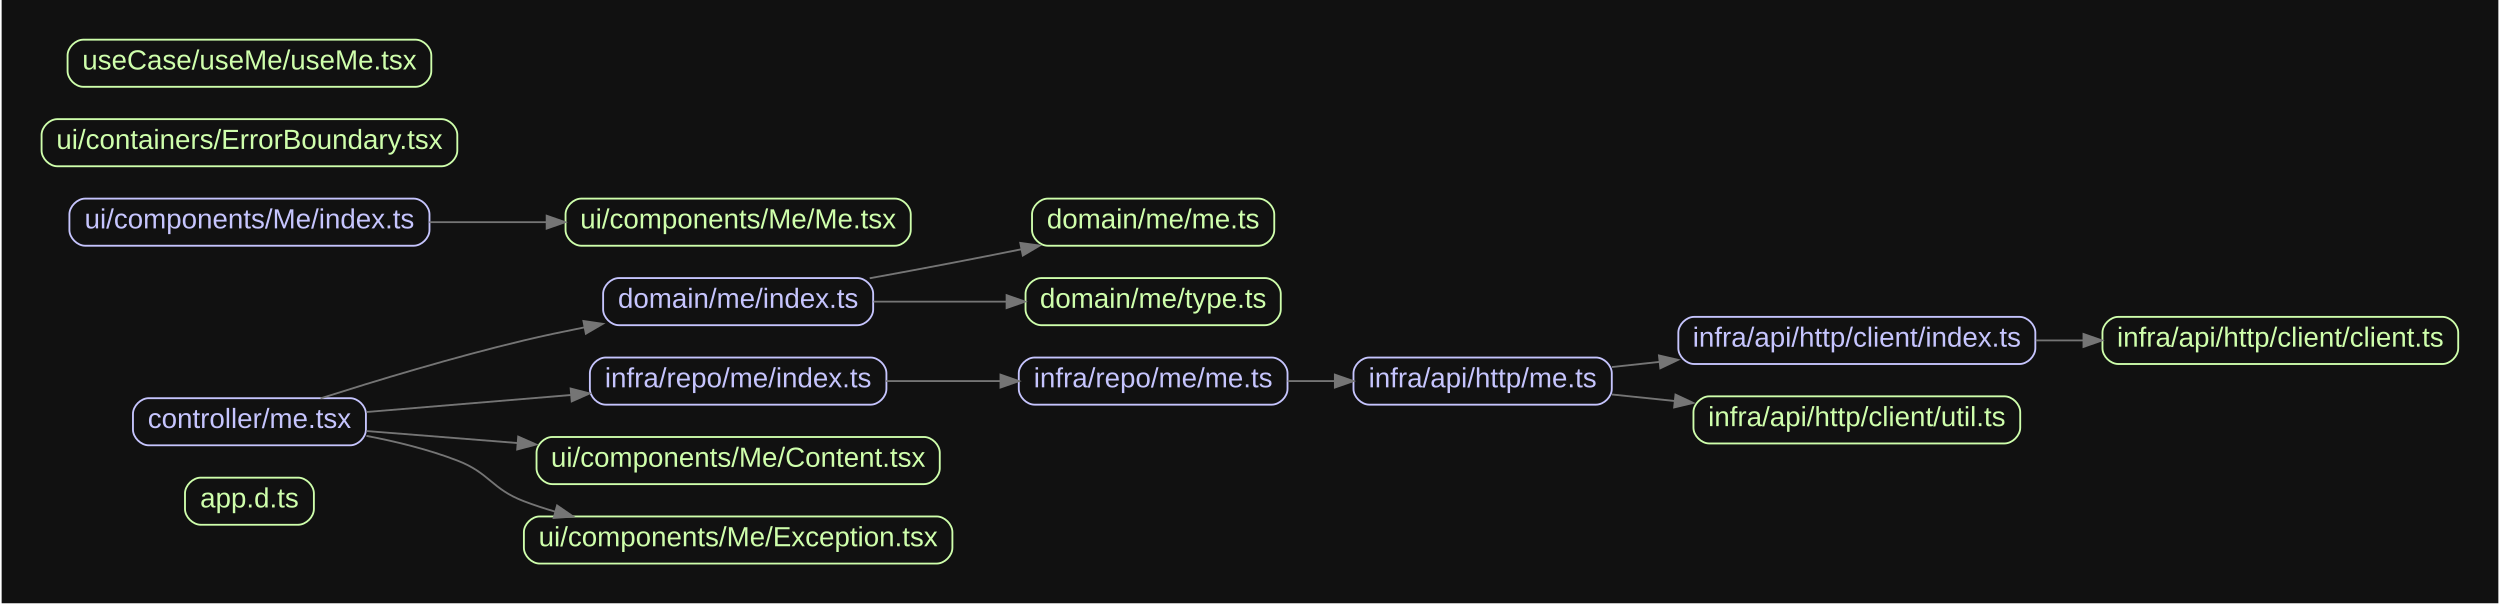
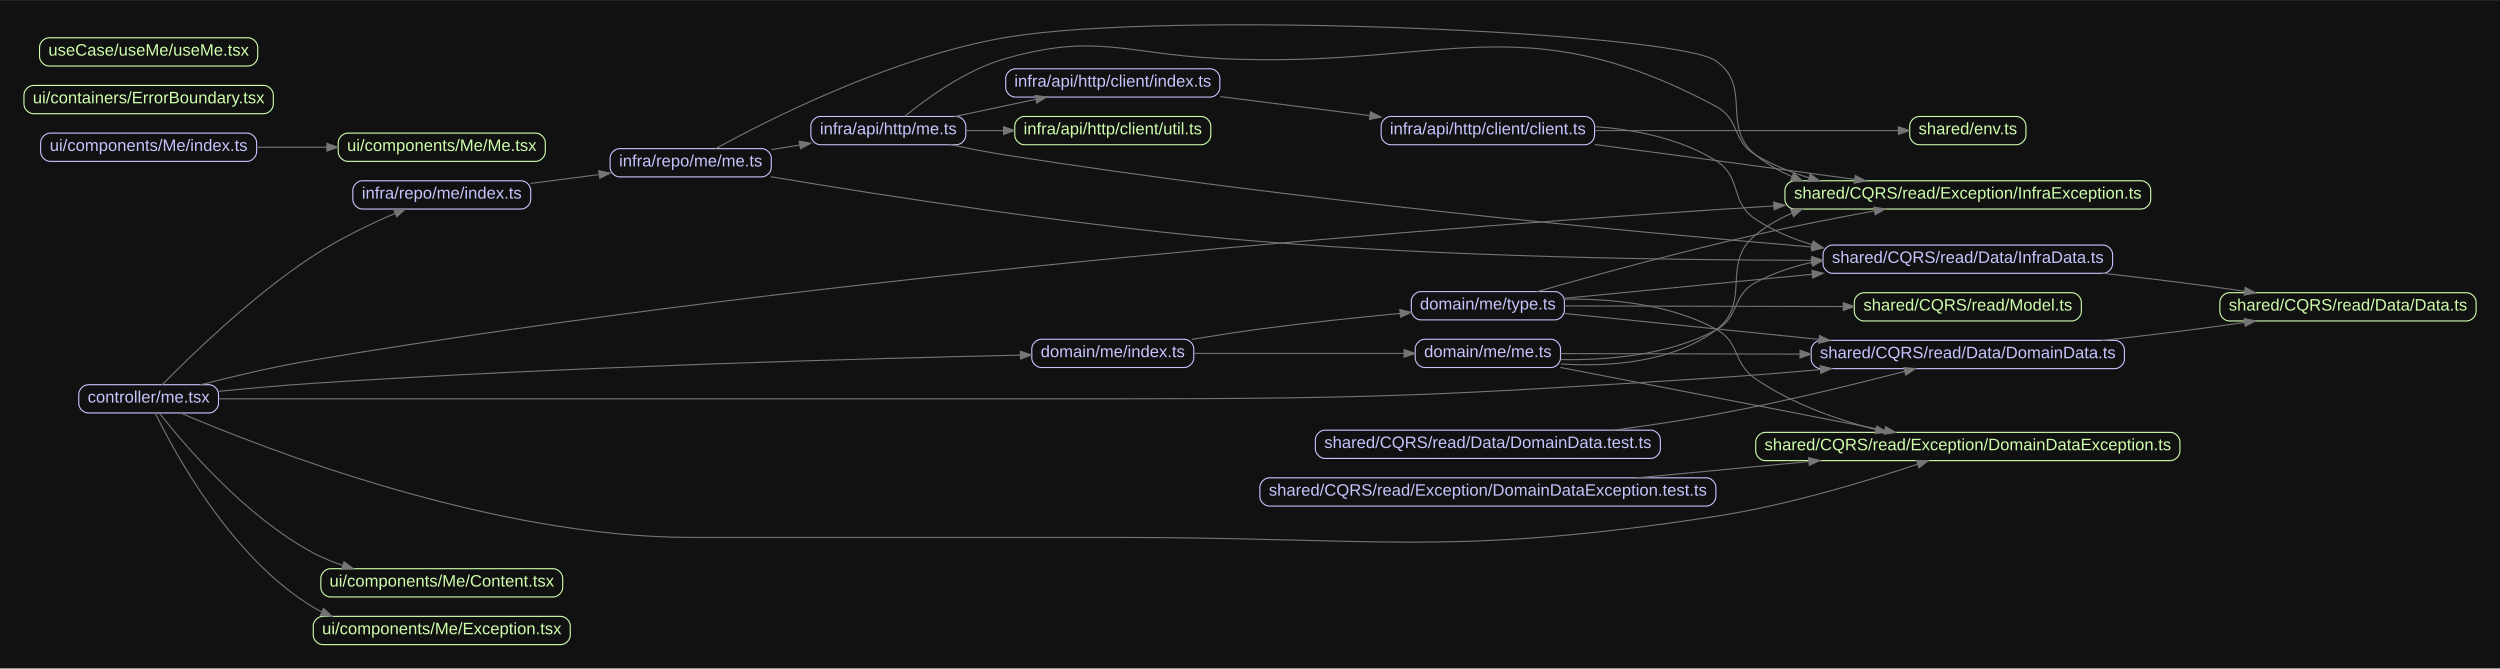
- <svg xmlns="http://www.w3.org/2000/svg" width="1351pt" height="326pt" viewBox="0.00 0.00 1351.08 326.45">
-   <g id="graph0" class="graph" transform="scale(1 1) rotate(0) translate(21.6 304.8485)">
-     <polygon fill="#111111" stroke="transparent" points="-21.6,21.6 -21.6,-304.849 1329.48,-304.849 1329.48,21.6 -21.6,21.6" />
+ <svg xmlns="http://www.w3.org/2000/svg" width="2255pt" height="603pt" viewBox="0.00 0.00 2255.46 602.98">
+   <g id="graph0" class="graph" transform="scale(1 1) rotate(0) translate(21.6 581.3793)">
+     <polygon fill="#111111" stroke="transparent" points="-21.6,21.6 -21.6,-581.379 2233.863,-581.379 2233.863,21.6 -21.6,21.6" />
    <g id="node1" class="node">
-       <path fill="none" stroke="#cfffac" d="M138.864,-46.374C138.864,-46.374 86.118,-46.374 86.118,-46.374 81.868,-46.374 77.618,-42.124 77.618,-37.874 77.618,-37.874 77.618,-29.374 77.618,-29.374 77.618,-25.124 81.868,-20.875 86.118,-20.875 86.118,-20.875 138.864,-20.875 138.864,-20.875 143.114,-20.875 147.363,-25.124 147.363,-29.374 147.363,-29.374 147.363,-37.874 147.363,-37.874 147.363,-42.124 143.114,-46.374 138.864,-46.374" />
-       <text text-anchor="middle" x="112.491" y="-30.248" font-family="Arial" font-size="15.00" fill="#cfffac">app.d.ts</text>
+       <path fill="none" stroke="#c6c5fe" d="M167.023,-234.374C167.023,-234.374 57.959,-234.374 57.959,-234.374 53.709,-234.374 49.459,-230.124 49.459,-225.874 49.459,-225.874 49.459,-217.374 49.459,-217.374 49.459,-213.124 53.709,-208.875 57.959,-208.875 57.959,-208.875 167.023,-208.875 167.023,-208.875 171.273,-208.875 175.523,-213.124 175.523,-217.374 175.523,-217.374 175.523,-225.874 175.523,-225.874 175.523,-230.124 171.273,-234.374 167.023,-234.374" />
+       <text text-anchor="middle" x="112.491" y="-218.249" font-family="Arial" font-size="15.00" fill="#c6c5fe">controller/me.tsx</text>
    </g>
    <g id="node2" class="node">
-       <path fill="none" stroke="#c6c5fe" d="M167.023,-89.374C167.023,-89.374 57.959,-89.374 57.959,-89.374 53.709,-89.374 49.459,-85.124 49.459,-80.874 49.459,-80.874 49.459,-72.374 49.459,-72.374 49.459,-68.124 53.709,-63.874 57.959,-63.874 57.959,-63.874 167.023,-63.874 167.023,-63.874 171.273,-63.874 175.523,-68.124 175.523,-72.374 175.523,-72.374 175.523,-80.874 175.523,-80.874 175.523,-85.124 171.273,-89.374 167.023,-89.374" />
-       <text text-anchor="middle" x="112.491" y="-73.249" font-family="Arial" font-size="15.00" fill="#c6c5fe">controller/me.tsx</text>
+       <path fill="none" stroke="#c6c5fe" d="M1046.889,-275.374C1046.889,-275.374 917.762,-275.374 917.762,-275.374 913.512,-275.374 909.262,-271.124 909.262,-266.874 909.262,-266.874 909.262,-258.374 909.262,-258.374 909.262,-254.124 913.512,-249.875 917.762,-249.875 917.762,-249.875 1046.889,-249.875 1046.889,-249.875 1051.139,-249.875 1055.389,-254.124 1055.389,-258.374 1055.389,-258.374 1055.389,-266.874 1055.389,-266.874 1055.389,-271.124 1051.139,-275.374 1046.889,-275.374" />
+       <text text-anchor="middle" x="982.326" y="-259.248" font-family="Arial" font-size="15.00" fill="#c6c5fe">domain/me/index.ts</text>
+     </g>
+     <g id="edge1" class="edge">
+       <path fill="none" stroke="#757575" d="M175.651,-228.374C202.003,-230.984 232.948,-233.78 260.982,-235.624 491.631,-250.802 764.372,-258.125 898.821,-261.033" />
+       <polygon fill="#757575" stroke="#757575" points="898.971,-264.536 909.044,-261.251 899.121,-257.538 898.971,-264.536" />
    </g>
    <g id="node3" class="node">
-       <path fill="none" stroke="#c6c5fe" d="M441.515,-154.374C441.515,-154.374 312.388,-154.374 312.388,-154.374 308.138,-154.374 303.888,-150.124 303.888,-145.874 303.888,-145.874 303.888,-137.374 303.888,-137.374 303.888,-133.124 308.138,-128.875 312.388,-128.875 312.388,-128.875 441.515,-128.875 441.515,-128.875 445.765,-128.875 450.015,-133.124 450.015,-137.374 450.015,-137.374 450.015,-145.874 450.015,-145.874 450.015,-150.124 445.765,-154.374 441.515,-154.374" />
-       <text text-anchor="middle" x="376.952" y="-138.249" font-family="Arial" font-size="15.00" fill="#c6c5fe">domain/me/index.ts</text>
-     </g>
-     <g id="edge1" class="edge">
-       <path fill="none" stroke="#757575" d="M150.949,-89.275C180.747,-98.771 223.185,-111.63 260.982,-120.624 271.498,-123.126 282.612,-125.49 293.63,-127.666" />
-       <polygon fill="#757575" stroke="#757575" points="293.219,-131.151 303.701,-129.61 294.546,-124.278 293.219,-131.151" />
+       <path fill="none" stroke="#c6c5fe" d="M448.688,-418.374C448.688,-418.374 305.216,-418.374 305.216,-418.374 300.966,-418.374 296.716,-414.124 296.716,-409.874 296.716,-409.874 296.716,-401.374 296.716,-401.374 296.716,-397.124 300.966,-392.875 305.216,-392.875 305.216,-392.875 448.688,-392.875 448.688,-392.875 452.938,-392.875 457.188,-397.124 457.188,-401.374 457.188,-401.374 457.188,-409.874 457.188,-409.874 457.188,-414.124 452.938,-418.374 448.688,-418.374" />
+       <text text-anchor="middle" x="376.952" y="-402.248" font-family="Arial" font-size="15.00" fill="#c6c5fe">infra/repo/me/index.ts</text>
+     </g>
+     <g id="edge2" class="edge">
+       <path fill="none" stroke="#757575" d="M124.644,-234.279C148.848,-258.982 205.533,-314.37 260.982,-350.624 284.155,-365.776 312.153,-379.176 334.833,-388.955" />
+       <polygon fill="#757575" stroke="#757575" points="333.624,-392.244 344.198,-392.919 336.353,-385.798 333.624,-392.244" />
    </g>
    <g id="node4" class="node">
-       <path fill="none" stroke="#c6c5fe" d="M448.688,-111.374C448.688,-111.374 305.216,-111.374 305.216,-111.374 300.966,-111.374 296.716,-107.124 296.716,-102.874 296.716,-102.874 296.716,-94.374 296.716,-94.374 296.716,-90.124 300.966,-85.874 305.216,-85.874 305.216,-85.874 448.688,-85.874 448.688,-85.874 452.938,-85.874 457.188,-90.124 457.188,-94.374 457.188,-94.374 457.188,-102.874 457.188,-102.874 457.188,-107.124 452.938,-111.374 448.688,-111.374" />
-       <text text-anchor="middle" x="376.952" y="-95.249" font-family="Arial" font-size="15.00" fill="#c6c5fe">infra/repo/me/index.ts</text>
-     </g>
-     <g id="edge2" class="edge">
-       <path fill="none" stroke="#757575" d="M175.836,-81.894C208.94,-84.648 250.034,-88.066 286.432,-91.094" />
-       <polygon fill="#757575" stroke="#757575" points="286.307,-94.596 296.563,-91.937 286.887,-87.62 286.307,-94.596" />
+       <path fill="none" stroke="#c6c5fe" d="M1886.526,-274.374C1886.526,-274.374 1620.957,-274.374 1620.957,-274.374 1616.707,-274.374 1612.457,-270.124 1612.457,-265.874 1612.457,-265.874 1612.457,-257.374 1612.457,-257.374 1612.457,-253.124 1616.707,-248.875 1620.957,-248.875 1620.957,-248.875 1886.526,-248.875 1886.526,-248.875 1890.776,-248.875 1895.026,-253.124 1895.026,-257.374 1895.026,-257.374 1895.026,-265.874 1895.026,-265.874 1895.026,-270.124 1890.776,-274.374 1886.526,-274.374" />
+       <text text-anchor="middle" x="1753.742" y="-258.248" font-family="Arial" font-size="15.00" fill="#c6c5fe">shared/CQRS/read/Data/DomainData.ts</text>
+     </g>
+     <g id="edge3" class="edge">
+       <path fill="none" stroke="#757575" d="M175.796,-221.624C269.017,-221.624 448.704,-221.624 601.529,-221.624 601.529,-221.624 601.529,-221.624 982.326,-221.624 1224.247,-221.624 1284.883,-225.274 1526.317,-240.624 1556.936,-242.571 1589.822,-245.259 1620.808,-248.063" />
+       <polygon fill="#757575" stroke="#757575" points="1620.519,-251.551 1630.796,-248.977 1621.156,-244.581 1620.519,-251.551" />
    </g>
    <g id="node5" class="node">
+       <path fill="none" stroke="#cfffac" d="M1936.59,-191.374C1936.59,-191.374 1570.893,-191.374 1570.893,-191.374 1566.643,-191.374 1562.393,-187.124 1562.393,-182.874 1562.393,-182.874 1562.393,-174.374 1562.393,-174.374 1562.393,-170.124 1566.643,-165.875 1570.893,-165.875 1570.893,-165.875 1936.59,-165.875 1936.59,-165.875 1940.84,-165.875 1945.09,-170.124 1945.09,-174.374 1945.09,-174.374 1945.09,-182.874 1945.09,-182.874 1945.09,-187.124 1940.84,-191.374 1936.59,-191.374" />
+       <text text-anchor="middle" x="1753.742" y="-175.249" font-family="Arial" font-size="15.00" fill="#cfffac">shared/CQRS/read/Exception/DomainDataException.ts</text>
+     </g>
+     <g id="edge4" class="edge">
+       <path fill="none" stroke="#757575" d="M141.051,-208.951C215.353,-177.172 421.445,-96.624 601.529,-96.624 601.529,-96.624 601.529,-96.624 982.326,-96.624 1224.247,-96.624 1287.206,-78.856 1526.317,-115.624 1590.829,-125.544 1663.122,-147.516 1708.529,-162.697" />
+       <polygon fill="#757575" stroke="#757575" points="1707.482,-166.038 1718.076,-165.922 1709.722,-159.406 1707.482,-166.038" />
+     </g>
+     <g id="node6" class="node">
+       <path fill="none" stroke="#cfffac" d="M1910.233,-418.374C1910.233,-418.374 1597.25,-418.374 1597.25,-418.374 1593,-418.374 1588.75,-414.124 1588.75,-409.874 1588.75,-409.874 1588.75,-401.374 1588.75,-401.374 1588.75,-397.124 1593,-392.875 1597.25,-392.875 1597.25,-392.875 1910.233,-392.875 1910.233,-392.875 1914.483,-392.875 1918.733,-397.124 1918.733,-401.374 1918.733,-401.374 1918.733,-409.874 1918.733,-409.874 1918.733,-414.124 1914.483,-418.374 1910.233,-418.374" />
+       <text text-anchor="middle" x="1753.742" y="-402.248" font-family="Arial" font-size="15.00" fill="#cfffac">shared/CQRS/read/Exception/InfraException.ts</text>
+     </g>
+     <g id="edge5" class="edge">
+       <path fill="none" stroke="#757575" d="M158.986,-234.251C188.096,-241.74 226.498,-250.865 260.982,-256.624 733.915,-335.609 1298.637,-378.049 1578.547,-395.658" />
+       <polygon fill="#757575" stroke="#757575" points="1578.594,-399.167 1588.793,-396.299 1579.031,-392.181 1578.594,-399.167" />
+     </g>
+     <g id="node7" class="node">
      <path fill="none" stroke="#cfffac" d="M477.555,-68.374C477.555,-68.374 276.349,-68.374 276.349,-68.374 272.099,-68.374 267.849,-64.124 267.849,-59.874 267.849,-59.874 267.849,-51.374 267.849,-51.374 267.849,-47.124 272.099,-42.874 276.349,-42.874 276.349,-42.874 477.555,-42.874 477.555,-42.874 481.805,-42.874 486.055,-47.124 486.055,-51.374 486.055,-51.374 486.055,-59.874 486.055,-59.874 486.055,-64.124 481.805,-68.374 477.555,-68.374" />
      <text text-anchor="middle" x="376.952" y="-52.248" font-family="Arial" font-size="15.00" fill="#cfffac">ui/components/Me/Content.tsx</text>
    </g>
-     <g id="edge3" class="edge">
-       <path fill="none" stroke="#757575" d="M175.836,-71.594C200.333,-69.649 229.207,-67.356 257.315,-65.124" />
-       <polygon fill="#757575" stroke="#757575" points="257.934,-68.586 267.626,-64.305 257.38,-61.608 257.934,-68.586" />
-     </g>
-     <g id="node6" class="node">
+     <g id="edge6" class="edge">
+       <path fill="none" stroke="#757575" d="M122.079,-208.944C143.652,-181.36 198.998,-115.731 260.982,-82.624 269.305,-78.179 278.346,-74.46 287.586,-71.351" />
+       <polygon fill="#757575" stroke="#757575" points="288.764,-74.65 297.265,-68.326 286.676,-67.968 288.764,-74.65" />
+     </g>
+     <g id="node8" class="node">
      <path fill="none" stroke="#cfffac" d="M484.392,-25.374C484.392,-25.374 269.512,-25.374 269.512,-25.374 265.262,-25.374 261.012,-21.124 261.012,-16.874 261.012,-16.874 261.012,-8.374 261.012,-8.374 261.012,-4.124 265.262,.126 269.512,.126 269.512,.126 484.392,.126 484.392,.126 488.642,.126 492.892,-4.124 492.892,-8.374 492.892,-8.374 492.892,-16.874 492.892,-16.874 492.892,-21.124 488.642,-25.374 484.392,-25.374" />
      <text text-anchor="middle" x="376.952" y="-9.248" font-family="Arial" font-size="15.00" fill="#cfffac">ui/components/Me/Exception.tsx</text>
    </g>
-     <g id="edge4" class="edge">
-       <path fill="none" stroke="#757575" d="M175.791,-68.968C192.143,-65.871 209.495,-61.57 224.982,-55.624 242.487,-48.904 243.458,-40.297 260.982,-33.624 266.433,-31.549 272.108,-29.675 277.89,-27.983" />
-       <polygon fill="#757575" stroke="#757575" points="278.974,-31.316 287.7,-25.306 277.132,-24.562 278.974,-31.316" />
-     </g>
-     <g id="node7" class="node">
-       <path fill="none" stroke="#cfffac" d="M658.571,-197.374C658.571,-197.374 544.487,-197.374 544.487,-197.374 540.237,-197.374 535.987,-193.124 535.987,-188.874 535.987,-188.874 535.987,-180.374 535.987,-180.374 535.987,-176.124 540.237,-171.875 544.487,-171.875 544.487,-171.875 658.571,-171.875 658.571,-171.875 662.82,-171.875 667.07,-176.124 667.07,-180.374 667.07,-180.374 667.07,-188.874 667.07,-188.874 667.07,-193.124 662.82,-197.374 658.571,-197.374" />
-       <text text-anchor="middle" x="601.529" y="-181.249" font-family="Arial" font-size="15.00" fill="#cfffac">domain/me/me.ts</text>
-     </g>
-     <g id="edge5" class="edge">
-       <path fill="none" stroke="#757575" d="M448.139,-154.274C462.95,-156.974 478.454,-159.849 492.922,-162.624 504.998,-164.94 517.813,-167.471 530.247,-169.965" />
-       <polygon fill="#757575" stroke="#757575" points="529.621,-173.41 540.115,-171.953 531.003,-166.547 529.621,-173.41" />
-     </g>
-     <g id="node8" class="node">
-       <path fill="none" stroke="#cfffac" d="M662.086,-154.374C662.086,-154.374 540.972,-154.374 540.972,-154.374 536.722,-154.374 532.472,-150.124 532.472,-145.874 532.472,-145.874 532.472,-137.374 532.472,-137.374 532.472,-133.124 536.722,-128.875 540.972,-128.875 540.972,-128.875 662.086,-128.875 662.086,-128.875 666.336,-128.875 670.586,-133.124 670.586,-137.374 670.586,-137.374 670.586,-145.874 670.586,-145.874 670.586,-150.124 666.336,-154.374 662.086,-154.374" />
-       <text text-anchor="middle" x="601.529" y="-138.249" font-family="Arial" font-size="15.00" fill="#cfffac">domain/me/type.ts</text>
-     </g>
-     <g id="edge6" class="edge">
-       <path fill="none" stroke="#757575" d="M450.176,-141.624C473.145,-141.624 498.605,-141.624 521.989,-141.624" />
-       <polygon fill="#757575" stroke="#757575" points="522.219,-145.124 532.219,-141.624 522.219,-138.124 522.219,-145.124" />
+     <g id="edge7" class="edge">
+       <path fill="none" stroke="#757575" d="M118.372,-208.971C135.141,-174.433 186.812,-78.155 260.982,-33.624 263.49,-32.118 266.079,-30.715 268.734,-29.408" />
+       <polygon fill="#757575" stroke="#757575" points="270.249,-32.565 277.982,-25.324 267.421,-26.162 270.249,-32.565" />
+     </g>
+     <g id="node9" class="node">
+       <path fill="none" stroke="#c6c5fe" d="M1377.763,-275.374C1377.763,-275.374 1263.679,-275.374 1263.679,-275.374 1259.429,-275.374 1255.179,-271.124 1255.179,-266.874 1255.179,-266.874 1255.179,-258.374 1255.179,-258.374 1255.179,-254.124 1259.429,-249.875 1263.679,-249.875 1263.679,-249.875 1377.763,-249.875 1377.763,-249.875 1382.013,-249.875 1386.263,-254.124 1386.263,-258.374 1386.263,-258.374 1386.263,-266.874 1386.263,-266.874 1386.263,-271.124 1382.013,-275.374 1377.763,-275.374" />
+       <text text-anchor="middle" x="1320.721" y="-259.248" font-family="Arial" font-size="15.00" fill="#c6c5fe">domain/me/me.ts</text>
+     </g>
+     <g id="edge8" class="edge">
+       <path fill="none" stroke="#757575" d="M1055.752,-262.624C1111.657,-262.624 1188.361,-262.624 1244.859,-262.624" />
+       <polygon fill="#757575" stroke="#757575" points="1245.163,-266.124 1255.163,-262.624 1245.163,-259.124 1245.163,-266.124" />
+     </g>
+     <g id="node10" class="node">
+       <path fill="none" stroke="#c6c5fe" d="M1381.278,-318.374C1381.278,-318.374 1260.164,-318.374 1260.164,-318.374 1255.914,-318.374 1251.664,-314.124 1251.664,-309.874 1251.664,-309.874 1251.664,-301.374 1251.664,-301.374 1251.664,-297.124 1255.914,-292.875 1260.164,-292.875 1260.164,-292.875 1381.278,-292.875 1381.278,-292.875 1385.528,-292.875 1389.778,-297.124 1389.778,-301.374 1389.778,-301.374 1389.778,-309.874 1389.778,-309.874 1389.778,-314.124 1385.528,-318.374 1381.278,-318.374" />
+       <text text-anchor="middle" x="1320.721" y="-302.248" font-family="Arial" font-size="15.00" fill="#c6c5fe">domain/me/type.ts</text>
+     </g>
+     <g id="edge9" class="edge">
+       <path fill="none" stroke="#757575" d="M1053.535,-275.262C1073.43,-278.563 1095.088,-281.944 1115.124,-284.624 1156.747,-290.192 1203.286,-295.058 1241.545,-298.701" />
+       <polygon fill="#757575" stroke="#757575" points="1241.309,-302.194 1251.593,-299.647 1241.966,-295.225 1241.309,-302.194" />
+     </g>
+     <g id="node18" class="node">
+       <path fill="none" stroke="#c6c5fe" d="M665.743,-447.374C665.743,-447.374 537.315,-447.374 537.315,-447.374 533.065,-447.374 528.815,-443.124 528.815,-438.874 528.815,-438.874 528.815,-430.374 528.815,-430.374 528.815,-426.124 533.065,-421.875 537.315,-421.875 537.315,-421.875 665.743,-421.875 665.743,-421.875 669.993,-421.875 674.243,-426.124 674.243,-430.374 674.243,-430.374 674.243,-438.874 674.243,-438.874 674.243,-443.124 669.993,-447.374 665.743,-447.374" />
+       <text text-anchor="middle" x="601.529" y="-431.248" font-family="Arial" font-size="15.00" fill="#c6c5fe">infra/repo/me/me.ts</text>
+     </g>
+     <g id="edge27" class="edge">
+       <path fill="none" stroke="#757575" d="M457.078,-415.971C477.122,-418.559 498.659,-421.34 518.824,-423.945" />
+       <polygon fill="#757575" stroke="#757575" points="518.548,-427.438 528.914,-425.247 519.445,-420.495 518.548,-427.438" />
+     </g>
+     <g id="node19" class="node">
+       <path fill="none" stroke="#cfffac" d="M2203.812,-317.374C2203.812,-317.374 1989.617,-317.374 1989.617,-317.374 1985.367,-317.374 1981.117,-313.124 1981.117,-308.874 1981.117,-308.874 1981.117,-300.374 1981.117,-300.374 1981.117,-296.124 1985.367,-291.875 1989.617,-291.875 1989.617,-291.875 2203.812,-291.875 2203.812,-291.875 2208.062,-291.875 2212.312,-296.124 2212.312,-300.374 2212.312,-300.374 2212.312,-308.874 2212.312,-308.874 2212.312,-313.124 2208.062,-317.374 2203.812,-317.374" />
+       <text text-anchor="middle" x="2096.714" y="-301.248" font-family="Arial" font-size="15.00" fill="#cfffac">shared/CQRS/read/Data/Data.ts</text>
+     </g>
+     <g id="edge32" class="edge">
+       <path fill="none" stroke="#757575" d="M1874.823,-274.261C1898.182,-276.881 1922.448,-279.73 1945.166,-282.624 1964.031,-285.028 1984.185,-287.805 2003.436,-290.561" />
+       <polygon fill="#757575" stroke="#757575" points="2003.012,-294.036 2013.409,-291.998 2004.01,-287.108 2003.012,-294.036" />
+     </g>
+     <g id="edge10" class="edge">
+       <path fill="none" stroke="#757575" d="M1386.487,-262.472C1443.544,-262.341 1528.327,-262.145 1602.061,-261.975" />
+       <polygon fill="#757575" stroke="#757575" points="1602.396,-265.474 1612.387,-261.951 1602.379,-258.474 1602.396,-265.474" />
+     </g>
+     <g id="edge12" class="edge">
+       <path fill="none" stroke="#757575" d="M1386.017,-249.958C1464.572,-234.719 1596.171,-209.191 1678.796,-193.163" />
+       <polygon fill="#757575" stroke="#757575" points="1679.472,-196.597 1688.623,-191.256 1678.139,-189.725 1679.472,-196.597" />
+     </g>
+     <g id="edge13" class="edge">
+       <path fill="none" stroke="#757575" d="M1386.623,-253.068C1430.319,-250.361 1486.69,-254.238 1526.317,-283.624 1559.601,-308.305 1530.101,-343.566 1562.317,-369.624 1572.172,-377.595 1583.244,-384.003 1594.966,-389.136" />
+       <polygon fill="#757575" stroke="#757575" points="1593.912,-392.485 1604.495,-392.985 1596.533,-385.995 1593.912,-392.485" />
+     </g>
+     <g id="node11" class="node">
+       <path fill="none" stroke="#c6c5fe" d="M1875.854,-360.374C1875.854,-360.374 1631.629,-360.374 1631.629,-360.374 1627.379,-360.374 1623.129,-356.124 1623.129,-351.874 1623.129,-351.874 1623.129,-343.374 1623.129,-343.374 1623.129,-339.124 1627.379,-334.875 1631.629,-334.875 1631.629,-334.875 1875.854,-334.875 1875.854,-334.875 1880.104,-334.875 1884.354,-339.124 1884.354,-343.374 1884.354,-343.374 1884.354,-351.874 1884.354,-351.874 1884.354,-356.124 1880.104,-360.374 1875.854,-360.374" />
+       <text text-anchor="middle" x="1753.742" y="-344.248" font-family="Arial" font-size="15.00" fill="#c6c5fe">shared/CQRS/read/Data/InfraData.ts</text>
+     </g>
+     <g id="edge11" class="edge">
+       <path fill="none" stroke="#757575" d="M1386.418,-257.049C1428.694,-256.325 1483.529,-260.923 1526.317,-283.624 1548.335,-295.306 1540.343,-314.861 1562.317,-326.624 1577.985,-335.012 1595.399,-340.822 1613.16,-344.762" />
+       <polygon fill="#757575" stroke="#757575" points="1612.558,-348.212 1623.053,-346.764 1613.946,-341.351 1612.558,-348.212" />
+     </g>
+     <g id="edge14" class="edge">
+       <path fill="none" stroke="#757575" d="M1389.813,-298.604C1451.398,-292.346 1543.288,-283.009 1619.323,-275.283" />
+       <polygon fill="#757575" stroke="#757575" points="1619.869,-278.745 1629.464,-274.252 1619.162,-271.781 1619.869,-278.745" />
+     </g>
+     <g id="edge16" class="edge">
+       <path fill="none" stroke="#757575" d="M1389.907,-311.573C1431.772,-312.123 1484.887,-307.2 1526.317,-284.624 1548.808,-272.369 1541.211,-254.134 1562.317,-239.624 1594.502,-217.498 1635.153,-203.058 1670.708,-193.813" />
+       <polygon fill="#757575" stroke="#757575" points="1671.738,-197.163 1680.59,-191.341 1670.039,-190.372 1671.738,-197.163" />
+     </g>
+     <g id="edge17" class="edge">
+       <path fill="none" stroke="#757575" d="M1364.569,-318.273C1412.794,-331.943 1492.698,-353.879 1562.317,-369.624 1597.14,-377.5 1635.799,-385.003 1669.206,-391.101" />
+       <polygon fill="#757575" stroke="#757575" points="1668.931,-394.608 1679.395,-392.947 1670.179,-387.72 1668.931,-394.608" />
+     </g>
+     <g id="edge15" class="edge">
+       <path fill="none" stroke="#757575" d="M1389.813,-312.326C1449.799,-318.144 1538.535,-326.751 1613.367,-334.009" />
+       <polygon fill="#757575" stroke="#757575" points="1613.067,-337.496 1623.358,-334.978 1613.743,-330.529 1613.067,-337.496" />
+     </g>
+     <g id="node12" class="node">
+       <path fill="none" stroke="#cfffac" d="M1847.658,-317.374C1847.658,-317.374 1659.825,-317.374 1659.825,-317.374 1655.575,-317.374 1651.325,-313.124 1651.325,-308.874 1651.325,-308.874 1651.325,-300.374 1651.325,-300.374 1651.325,-296.124 1655.575,-291.875 1659.825,-291.875 1659.825,-291.875 1847.658,-291.875 1847.658,-291.875 1851.908,-291.875 1856.157,-296.124 1856.157,-300.374 1856.157,-300.374 1856.157,-308.874 1856.157,-308.874 1856.157,-313.124 1851.908,-317.374 1847.658,-317.374" />
+       <text text-anchor="middle" x="1753.742" y="-301.248" font-family="Arial" font-size="15.00" fill="#cfffac">shared/CQRS/read/Model.ts</text>
+     </g>
+     <g id="edge18" class="edge">
+       <path fill="none" stroke="#757575" d="M1389.813,-305.465C1457.478,-305.308 1561.725,-305.068 1641.332,-304.884" />
+       <polygon fill="#757575" stroke="#757575" points="1641.414,-308.384 1651.406,-304.861 1641.398,-301.384 1641.414,-308.384" />
+     </g>
+     <g id="edge33" class="edge">
+       <path fill="none" stroke="#757575" d="M1874.823,-334.988C1898.182,-332.367 1922.448,-329.518 1945.166,-326.624 1964.031,-324.221 1984.185,-321.443 2003.436,-318.688" />
+       <polygon fill="#757575" stroke="#757575" points="2004.01,-322.141 2013.409,-317.251 2003.012,-315.212 2004.01,-322.141" />
    </g>
    <g id="node13" class="node">
-       <path fill="none" stroke="#c6c5fe" d="M665.743,-111.374C665.743,-111.374 537.315,-111.374 537.315,-111.374 533.065,-111.374 528.815,-107.124 528.815,-102.874 528.815,-102.874 528.815,-94.374 528.815,-94.374 528.815,-90.124 533.065,-85.874 537.315,-85.874 537.315,-85.874 665.743,-85.874 665.743,-85.874 669.993,-85.874 674.243,-90.124 674.243,-94.374 674.243,-94.374 674.243,-102.874 674.243,-102.874 674.243,-107.124 669.993,-111.374 665.743,-111.374" />
-       <text text-anchor="middle" x="601.529" y="-95.249" font-family="Arial" font-size="15.00" fill="#c6c5fe">infra/repo/me/me.ts</text>
-     </g>
-     <g id="edge10" class="edge">
-       <path fill="none" stroke="#757575" d="M457.078,-98.624C477.122,-98.624 498.659,-98.624 518.824,-98.624" />
-       <polygon fill="#757575" stroke="#757575" points="518.914,-102.124 528.914,-98.624 518.914,-95.124 518.914,-102.124" />
-     </g>
-     <g id="node9" class="node">
-       <path fill="none" stroke="#cfffac" d="M1299.258,-133.374C1299.258,-133.374 1123.746,-133.374 1123.746,-133.374 1119.497,-133.374 1115.247,-129.124 1115.247,-124.874 1115.247,-124.874 1115.247,-116.374 1115.247,-116.374 1115.247,-112.124 1119.497,-107.874 1123.746,-107.874 1123.746,-107.874 1299.258,-107.874 1299.258,-107.874 1303.508,-107.874 1307.758,-112.124 1307.758,-116.374 1307.758,-116.374 1307.758,-124.874 1307.758,-124.874 1307.758,-129.124 1303.508,-133.374 1299.258,-133.374" />
-       <text text-anchor="middle" x="1211.502" y="-117.249" font-family="Arial" font-size="15.00" fill="#cfffac">infra/api/http/client/client.ts</text>
-     </g>
-     <g id="node10" class="node">
-       <path fill="none" stroke="#c6c5fe" d="M1070.424,-133.374C1070.424,-133.374 894.227,-133.374 894.227,-133.374 889.977,-133.374 885.728,-129.124 885.728,-124.874 885.728,-124.874 885.728,-116.374 885.728,-116.374 885.728,-112.124 889.977,-107.874 894.227,-107.874 894.227,-107.874 1070.424,-107.874 1070.424,-107.874 1074.674,-107.874 1078.924,-112.124 1078.924,-116.374 1078.924,-116.374 1078.924,-124.874 1078.924,-124.874 1078.924,-129.124 1074.674,-133.374 1070.424,-133.374" />
-       <text text-anchor="middle" x="982.326" y="-117.249" font-family="Arial" font-size="15.00" fill="#c6c5fe">infra/api/http/client/index.ts</text>
-     </g>
-     <g id="edge7" class="edge">
-       <path fill="none" stroke="#757575" d="M1079.185,-120.624C1087.702,-120.624 1096.353,-120.624 1104.944,-120.624" />
-       <polygon fill="#757575" stroke="#757575" points="1104.989,-124.124 1114.989,-120.624 1104.988,-117.124 1104.989,-124.124" />
-     </g>
-     <g id="node11" class="node">
-       <path fill="none" stroke="#cfffac" d="M1062.239,-90.374C1062.239,-90.374 902.412,-90.374 902.412,-90.374 898.163,-90.374 893.913,-86.124 893.913,-81.874 893.913,-81.874 893.913,-73.374 893.913,-73.374 893.913,-69.124 898.163,-64.874 902.412,-64.874 902.412,-64.874 1062.239,-64.874 1062.239,-64.874 1066.489,-64.874 1070.739,-69.124 1070.739,-73.374 1070.739,-73.374 1070.739,-81.874 1070.739,-81.874 1070.739,-86.124 1066.489,-90.374 1062.239,-90.374" />
-       <text text-anchor="middle" x="982.326" y="-74.249" font-family="Arial" font-size="15.00" fill="#cfffac">infra/api/http/client/util.ts</text>
-     </g>
-     <g id="node12" class="node">
-       <path fill="none" stroke="#c6c5fe" d="M841.223,-111.374C841.223,-111.374 718.439,-111.374 718.439,-111.374 714.19,-111.374 709.94,-107.124 709.94,-102.874 709.94,-102.874 709.94,-94.374 709.94,-94.374 709.94,-90.124 714.19,-85.874 718.439,-85.874 718.439,-85.874 841.223,-85.874 841.223,-85.874 845.473,-85.874 849.723,-90.124 849.723,-94.374 849.723,-94.374 849.723,-102.874 849.723,-102.874 849.723,-107.124 845.473,-111.374 841.223,-111.374" />
-       <text text-anchor="middle" x="779.831" y="-95.249" font-family="Arial" font-size="15.00" fill="#c6c5fe">infra/api/http/me.ts</text>
-     </g>
-     <g id="edge8" class="edge">
-       <path fill="none" stroke="#757575" d="M849.802,-106.226C858.101,-107.128 866.71,-108.063 875.376,-109.005" />
-       <polygon fill="#757575" stroke="#757575" points="875.239,-112.51 885.558,-110.111 875.995,-105.551 875.239,-112.51" />
-     </g>
-     <g id="edge9" class="edge">
-       <path fill="none" stroke="#757575" d="M849.802,-91.368C860.766,-90.231 872.272,-89.038 883.733,-87.849" />
-       <polygon fill="#757575" stroke="#757575" points="884.192,-91.32 893.778,-86.807 883.47,-84.358 884.192,-91.32" />
-     </g>
-     <g id="edge11" class="edge">
-       <path fill="none" stroke="#757575" d="M674.308,-98.624C682.66,-98.624 691.211,-98.624 699.653,-98.624" />
-       <polygon fill="#757575" stroke="#757575" points="699.876,-102.124 709.876,-98.624 699.876,-95.124 699.876,-102.124" />
+       <path fill="none" stroke="#c6c5fe" d="M1408.477,-476.374C1408.477,-476.374 1232.965,-476.374 1232.965,-476.374 1228.715,-476.374 1224.465,-472.124 1224.465,-467.874 1224.465,-467.874 1224.465,-459.374 1224.465,-459.374 1224.465,-455.124 1228.715,-450.875 1232.965,-450.875 1232.965,-450.875 1408.477,-450.875 1408.477,-450.875 1412.726,-450.875 1416.976,-455.124 1416.976,-459.374 1416.976,-459.374 1416.976,-467.874 1416.976,-467.874 1416.976,-472.124 1412.726,-476.374 1408.477,-476.374" />
+       <text text-anchor="middle" x="1320.721" y="-460.248" font-family="Arial" font-size="15.00" fill="#c6c5fe">infra/api/http/client/client.ts</text>
+     </g>
+     <g id="edge20" class="edge">
+       <path fill="none" stroke="#757575" d="M1417.22,-451.051C1451.654,-446.538 1490.724,-441.387 1526.317,-436.624 1567.197,-431.154 1612.195,-425.04 1651.3,-419.696" />
+       <polygon fill="#757575" stroke="#757575" points="1652.202,-423.106 1661.636,-418.283 1651.254,-416.17 1652.202,-423.106" />
+     </g>
+     <g id="edge19" class="edge">
+       <path fill="none" stroke="#757575" d="M1417.081,-467.245C1453.577,-464.603 1494.062,-456.505 1526.317,-436.624 1550.558,-421.683 1538.499,-399.23 1562.317,-383.624 1577.651,-373.578 1595.075,-366.172 1613.016,-360.739" />
+       <polygon fill="#757575" stroke="#757575" points="1614.349,-363.999 1623.026,-357.919 1612.451,-357.261 1614.349,-363.999" />
    </g>
    <g id="node14" class="node">
-       <path fill="none" stroke="#cfffac" d="M461.855,-197.374C461.855,-197.374 292.048,-197.374 292.048,-197.374 287.798,-197.374 283.549,-193.124 283.549,-188.874 283.549,-188.874 283.549,-180.374 283.549,-180.374 283.549,-176.124 287.798,-171.875 292.048,-171.875 292.048,-171.875 461.855,-171.875 461.855,-171.875 466.105,-171.875 470.355,-176.124 470.355,-180.374 470.355,-180.374 470.355,-188.874 470.355,-188.874 470.355,-193.124 466.105,-197.374 461.855,-197.374" />
-       <text text-anchor="middle" x="376.952" y="-181.249" font-family="Arial" font-size="15.00" fill="#cfffac">ui/components/Me/Me.tsx</text>
+       <path fill="none" stroke="#cfffac" d="M1797.68,-476.374C1797.68,-476.374 1709.803,-476.374 1709.803,-476.374 1705.553,-476.374 1701.303,-472.124 1701.303,-467.874 1701.303,-467.874 1701.303,-459.374 1701.303,-459.374 1701.303,-455.124 1705.553,-450.875 1709.803,-450.875 1709.803,-450.875 1797.68,-450.875 1797.68,-450.875 1801.929,-450.875 1806.179,-455.124 1806.179,-459.374 1806.179,-459.374 1806.179,-467.874 1806.179,-467.874 1806.179,-472.124 1801.929,-476.374 1797.68,-476.374" />
+       <text text-anchor="middle" x="1753.742" y="-460.248" font-family="Arial" font-size="15.00" fill="#cfffac">shared/env.ts</text>
+     </g>
+     <g id="edge21" class="edge">
+       <path fill="none" stroke="#757575" d="M1417.091,-463.624C1500.583,-463.624 1618.952,-463.624 1690.807,-463.624" />
+       <polygon fill="#757575" stroke="#757575" points="1691.061,-467.124 1701.061,-463.624 1691.061,-460.124 1691.061,-467.124" />
    </g>
    <g id="node15" class="node">
-       <path fill="none" stroke="#c6c5fe" d="M201.417,-197.374C201.417,-197.374 23.565,-197.374 23.565,-197.374 19.315,-197.374 15.065,-193.124 15.065,-188.874 15.065,-188.874 15.065,-180.374 15.065,-180.374 15.065,-176.124 19.315,-171.875 23.565,-171.875 23.565,-171.875 201.417,-171.875 201.417,-171.875 205.667,-171.875 209.917,-176.124 209.917,-180.374 209.917,-180.374 209.917,-188.874 209.917,-188.874 209.917,-193.124 205.667,-197.374 201.417,-197.374" />
-       <text text-anchor="middle" x="112.491" y="-181.249" font-family="Arial" font-size="15.00" fill="#c6c5fe">ui/components/Me/index.ts</text>
-     </g>
-     <g id="edge12" class="edge">
-       <path fill="none" stroke="#757575" d="M209.84,-184.624C230.47,-184.624 252.321,-184.624 273.179,-184.624" />
-       <polygon fill="#757575" stroke="#757575" points="273.33,-188.124 283.33,-184.624 273.33,-181.124 273.33,-188.124" />
+       <path fill="none" stroke="#c6c5fe" d="M1070.424,-519.374C1070.424,-519.374 894.227,-519.374 894.227,-519.374 889.977,-519.374 885.728,-515.124 885.728,-510.874 885.728,-510.874 885.728,-502.374 885.728,-502.374 885.728,-498.124 889.977,-493.875 894.227,-493.875 894.227,-493.875 1070.424,-493.875 1070.424,-493.875 1074.674,-493.875 1078.924,-498.124 1078.924,-502.374 1078.924,-502.374 1078.924,-510.874 1078.924,-510.874 1078.924,-515.124 1074.674,-519.374 1070.424,-519.374" />
+       <text text-anchor="middle" x="982.326" y="-503.248" font-family="Arial" font-size="15.00" fill="#c6c5fe">infra/api/http/client/index.ts</text>
+     </g>
+     <g id="edge22" class="edge">
+       <path fill="none" stroke="#757575" d="M1079.296,-494.302C1121.513,-488.938 1171.116,-482.635 1214.343,-477.142" />
+       <polygon fill="#757575" stroke="#757575" points="1214.843,-480.606 1224.322,-475.874 1213.96,-473.662 1214.843,-480.606" />
    </g>
    <g id="node16" class="node">
-       <path fill="none" stroke="#cfffac" d="M216.473,-240.374C216.473,-240.374 8.509,-240.374 8.509,-240.374 4.259,-240.374 .009,-236.124 .009,-231.874 .009,-231.874 .009,-223.374 .009,-223.374 .009,-219.124 4.259,-214.875 8.509,-214.875 8.509,-214.875 216.473,-214.875 216.473,-214.875 220.723,-214.875 224.973,-219.124 224.973,-223.374 224.973,-223.374 224.973,-231.874 224.973,-231.874 224.973,-236.124 220.723,-240.374 216.473,-240.374" />
-       <text text-anchor="middle" x="112.491" y="-224.249" font-family="Arial" font-size="15.00" fill="#cfffac">ui/containers/ErrorBoundary.tsx</text>
+       <path fill="none" stroke="#cfffac" d="M1062.239,-476.374C1062.239,-476.374 902.412,-476.374 902.412,-476.374 898.163,-476.374 893.913,-472.124 893.913,-467.874 893.913,-467.874 893.913,-459.374 893.913,-459.374 893.913,-455.124 898.163,-450.875 902.412,-450.875 902.412,-450.875 1062.239,-450.875 1062.239,-450.875 1066.489,-450.875 1070.739,-455.124 1070.739,-459.374 1070.739,-459.374 1070.739,-467.874 1070.739,-467.874 1070.739,-472.124 1066.489,-476.374 1062.239,-476.374" />
+       <text text-anchor="middle" x="982.326" y="-460.248" font-family="Arial" font-size="15.00" fill="#cfffac">infra/api/http/client/util.ts</text>
    </g>
    <g id="node17" class="node">
-       <path fill="none" stroke="#cfffac" d="M202.407,-283.374C202.407,-283.374 22.575,-283.374 22.575,-283.374 18.325,-283.374 14.075,-279.124 14.075,-274.874 14.075,-274.874 14.075,-266.374 14.075,-266.374 14.075,-262.124 18.325,-257.875 22.575,-257.875 22.575,-257.875 202.407,-257.875 202.407,-257.875 206.657,-257.875 210.906,-262.124 210.906,-266.374 210.906,-266.374 210.906,-274.874 210.906,-274.874 210.906,-279.124 206.657,-283.374 202.407,-283.374" />
-       <text text-anchor="middle" x="112.491" y="-267.248" font-family="Arial" font-size="15.00" fill="#cfffac">useCase/useMe/useMe.tsx</text>
+       <path fill="none" stroke="#c6c5fe" d="M841.223,-476.374C841.223,-476.374 718.439,-476.374 718.439,-476.374 714.19,-476.374 709.94,-472.124 709.94,-467.874 709.94,-467.874 709.94,-459.374 709.94,-459.374 709.94,-455.124 714.19,-450.875 718.439,-450.875 718.439,-450.875 841.223,-450.875 841.223,-450.875 845.473,-450.875 849.723,-455.124 849.723,-459.374 849.723,-459.374 849.723,-467.874 849.723,-467.874 849.723,-472.124 845.473,-476.374 841.223,-476.374" />
+       <text text-anchor="middle" x="779.831" y="-460.248" font-family="Arial" font-size="15.00" fill="#c6c5fe">infra/api/http/me.ts</text>
+     </g>
+     <g id="edge26" class="edge">
+       <path fill="none" stroke="#757575" d="M794.649,-476.493C814.004,-492.362 849.666,-518.48 885.527,-528.624 968.321,-552.045 993.18,-532.747 1079.124,-528.624 1278.564,-519.058 1350.186,-579.675 1526.317,-485.624 1548.606,-473.723 1540.587,-454.517 1562.317,-441.624 1577.026,-432.898 1593.393,-426.214 1610.191,-421.107" />
+       <polygon fill="#757575" stroke="#757575" points="1611.463,-424.384 1620.122,-418.279 1609.545,-417.652 1611.463,-424.384" />
+     </g>
+     <g id="edge25" class="edge">
+       <path fill="none" stroke="#757575" d="M835.596,-450.958C851.654,-447.599 869.235,-444.196 885.527,-441.624 1140.651,-401.36 1440.699,-373.058 1612.906,-358.627" />
+       <polygon fill="#757575" stroke="#757575" points="1613.369,-362.101 1623.043,-357.782 1612.787,-355.125 1613.369,-362.101" />
+     </g>
+     <g id="edge23" class="edge">
+       <path fill="none" stroke="#757575" d="M839.491,-476.293C862.459,-481.17 888.883,-486.781 912.708,-491.841" />
+       <polygon fill="#757575" stroke="#757575" points="912.234,-495.318 922.743,-493.972 913.688,-488.471 912.234,-495.318" />
+     </g>
+     <g id="edge24" class="edge">
+       <path fill="none" stroke="#757575" d="M849.802,-463.624C860.766,-463.624 872.272,-463.624 883.733,-463.624" />
+       <polygon fill="#757575" stroke="#757575" points="883.778,-467.124 893.778,-463.624 883.778,-460.124 883.778,-467.124" />
+     </g>
+     <g id="edge30" class="edge">
+       <path fill="none" stroke="#757575" d="M624.125,-447.438C671.001,-473.143 783.017,-530.039 885.527,-547.624 1031.547,-572.673 1489.161,-552.513 1526.317,-526.624 1559.979,-503.17 1530.366,-467.358 1562.317,-441.624 1572.188,-433.674 1583.272,-427.28 1595.002,-422.157" />
+       <polygon fill="#757575" stroke="#757575" points="1596.569,-425.299 1604.537,-418.316 1593.953,-418.807 1596.569,-425.299" />
+     </g>
+     <g id="edge29" class="edge">
+       <path fill="none" stroke="#757575" d="M673.966,-421.993C773.16,-405.297 956.998,-376.494 1115.124,-363.624 1285.846,-349.729 1483.009,-346.777 1612.574,-346.62" />
+       <polygon fill="#757575" stroke="#757575" points="1612.952,-350.12 1622.95,-346.614 1612.947,-343.12 1612.952,-350.12" />
+     </g>
+     <g id="edge28" class="edge">
+       <path fill="none" stroke="#757575" d="M674.308,-446.462C682.752,-447.835 691.399,-449.241 699.931,-450.629" />
+       <polygon fill="#757575" stroke="#757575" points="699.444,-454.096 709.876,-452.246 700.568,-447.186 699.444,-454.096" />
+     </g>
+     <g id="node20" class="node">
+       <path fill="none" stroke="#c6c5fe" d="M1467.851,-193.374C1467.851,-193.374 1173.591,-193.374 1173.591,-193.374 1169.341,-193.374 1165.091,-189.124 1165.091,-184.874 1165.091,-184.874 1165.091,-176.374 1165.091,-176.374 1165.091,-172.124 1169.341,-167.875 1173.591,-167.875 1173.591,-167.875 1467.851,-167.875 1467.851,-167.875 1472.1,-167.875 1476.35,-172.124 1476.35,-176.374 1476.35,-176.374 1476.35,-184.874 1476.35,-184.874 1476.35,-189.124 1472.1,-193.374 1467.851,-193.374" />
+       <text text-anchor="middle" x="1320.721" y="-177.249" font-family="Arial" font-size="15.00" fill="#c6c5fe">shared/CQRS/read/Data/DomainData.test.ts</text>
+     </g>
+     <g id="edge31" class="edge">
+       <path fill="none" stroke="#757575" d="M1433.087,-193.263C1463.446,-197.255 1496.222,-202.09 1526.317,-207.624 1584.881,-218.393 1651.026,-234.558 1696.822,-246.395" />
+       <polygon fill="#757575" stroke="#757575" points="1696.004,-249.798 1706.563,-248.927 1697.765,-243.024 1696.004,-249.798" />
+     </g>
+     <g id="node21" class="node">
+       <path fill="none" stroke="#c6c5fe" d="M1517.914,-150.374C1517.914,-150.374 1123.528,-150.374 1123.528,-150.374 1119.278,-150.374 1115.028,-146.124 1115.028,-141.874 1115.028,-141.874 1115.028,-133.374 1115.028,-133.374 1115.028,-129.124 1119.278,-124.874 1123.528,-124.874 1123.528,-124.874 1517.914,-124.874 1517.914,-124.874 1522.164,-124.874 1526.414,-129.124 1526.414,-133.374 1526.414,-133.374 1526.414,-141.874 1526.414,-141.874 1526.414,-146.124 1522.164,-150.374 1517.914,-150.374" />
+       <text text-anchor="middle" x="1320.721" y="-134.249" font-family="Arial" font-size="15.00" fill="#c6c5fe">shared/CQRS/read/Exception/DomainDataException.test.ts</text>
+     </g>
+     <g id="edge34" class="edge">
+       <path fill="none" stroke="#757575" d="M1454.175,-150.26C1503.68,-154.948 1560.015,-160.281 1610.369,-165.049" />
+       <polygon fill="#757575" stroke="#757575" points="1610.07,-168.536 1620.356,-165.995 1610.73,-161.568 1610.07,-168.536" />
+     </g>
+     <g id="node22" class="node">
+       <path fill="none" stroke="#cfffac" d="M461.855,-461.374C461.855,-461.374 292.048,-461.374 292.048,-461.374 287.798,-461.374 283.549,-457.124 283.549,-452.874 283.549,-452.874 283.549,-444.374 283.549,-444.374 283.549,-440.124 287.798,-435.875 292.048,-435.875 292.048,-435.875 461.855,-435.875 461.855,-435.875 466.105,-435.875 470.355,-440.124 470.355,-444.374 470.355,-444.374 470.355,-452.874 470.355,-452.874 470.355,-457.124 466.105,-461.374 461.855,-461.374" />
+       <text text-anchor="middle" x="376.952" y="-445.248" font-family="Arial" font-size="15.00" fill="#cfffac">ui/components/Me/Me.tsx</text>
+     </g>
+     <g id="node23" class="node">
+       <path fill="none" stroke="#c6c5fe" d="M201.417,-461.374C201.417,-461.374 23.565,-461.374 23.565,-461.374 19.315,-461.374 15.065,-457.124 15.065,-452.874 15.065,-452.874 15.065,-444.374 15.065,-444.374 15.065,-440.124 19.315,-435.875 23.565,-435.875 23.565,-435.875 201.417,-435.875 201.417,-435.875 205.667,-435.875 209.917,-440.124 209.917,-444.374 209.917,-444.374 209.917,-452.874 209.917,-452.874 209.917,-457.124 205.667,-461.374 201.417,-461.374" />
+       <text text-anchor="middle" x="112.491" y="-445.248" font-family="Arial" font-size="15.00" fill="#c6c5fe">ui/components/Me/index.ts</text>
+     </g>
+     <g id="edge35" class="edge">
+       <path fill="none" stroke="#757575" d="M209.84,-448.624C230.47,-448.624 252.321,-448.624 273.179,-448.624" />
+       <polygon fill="#757575" stroke="#757575" points="273.33,-452.124 283.33,-448.624 273.33,-445.124 273.33,-452.124" />
+     </g>
+     <g id="node24" class="node">
+       <path fill="none" stroke="#cfffac" d="M216.473,-504.374C216.473,-504.374 8.509,-504.374 8.509,-504.374 4.259,-504.374 .009,-500.124 .009,-495.874 .009,-495.874 .009,-487.374 .009,-487.374 .009,-483.124 4.259,-478.875 8.509,-478.875 8.509,-478.875 216.473,-478.875 216.473,-478.875 220.723,-478.875 224.973,-483.124 224.973,-487.374 224.973,-487.374 224.973,-495.874 224.973,-495.874 224.973,-500.124 220.723,-504.374 216.473,-504.374" />
+       <text text-anchor="middle" x="112.491" y="-488.248" font-family="Arial" font-size="15.00" fill="#cfffac">ui/containers/ErrorBoundary.tsx</text>
+     </g>
+     <g id="node25" class="node">
+       <path fill="none" stroke="#cfffac" d="M202.407,-547.374C202.407,-547.374 22.575,-547.374 22.575,-547.374 18.325,-547.374 14.075,-543.124 14.075,-538.874 14.075,-538.874 14.075,-530.374 14.075,-530.374 14.075,-526.124 18.325,-521.875 22.575,-521.875 22.575,-521.875 202.407,-521.875 202.407,-521.875 206.657,-521.875 210.906,-526.124 210.906,-530.374 210.906,-530.374 210.906,-538.874 210.906,-538.874 210.906,-543.124 206.657,-547.374 202.407,-547.374" />
+       <text text-anchor="middle" x="112.491" y="-531.249" font-family="Arial" font-size="15.00" fill="#cfffac">useCase/useMe/useMe.tsx</text>
    </g>
  </g>
</svg>
